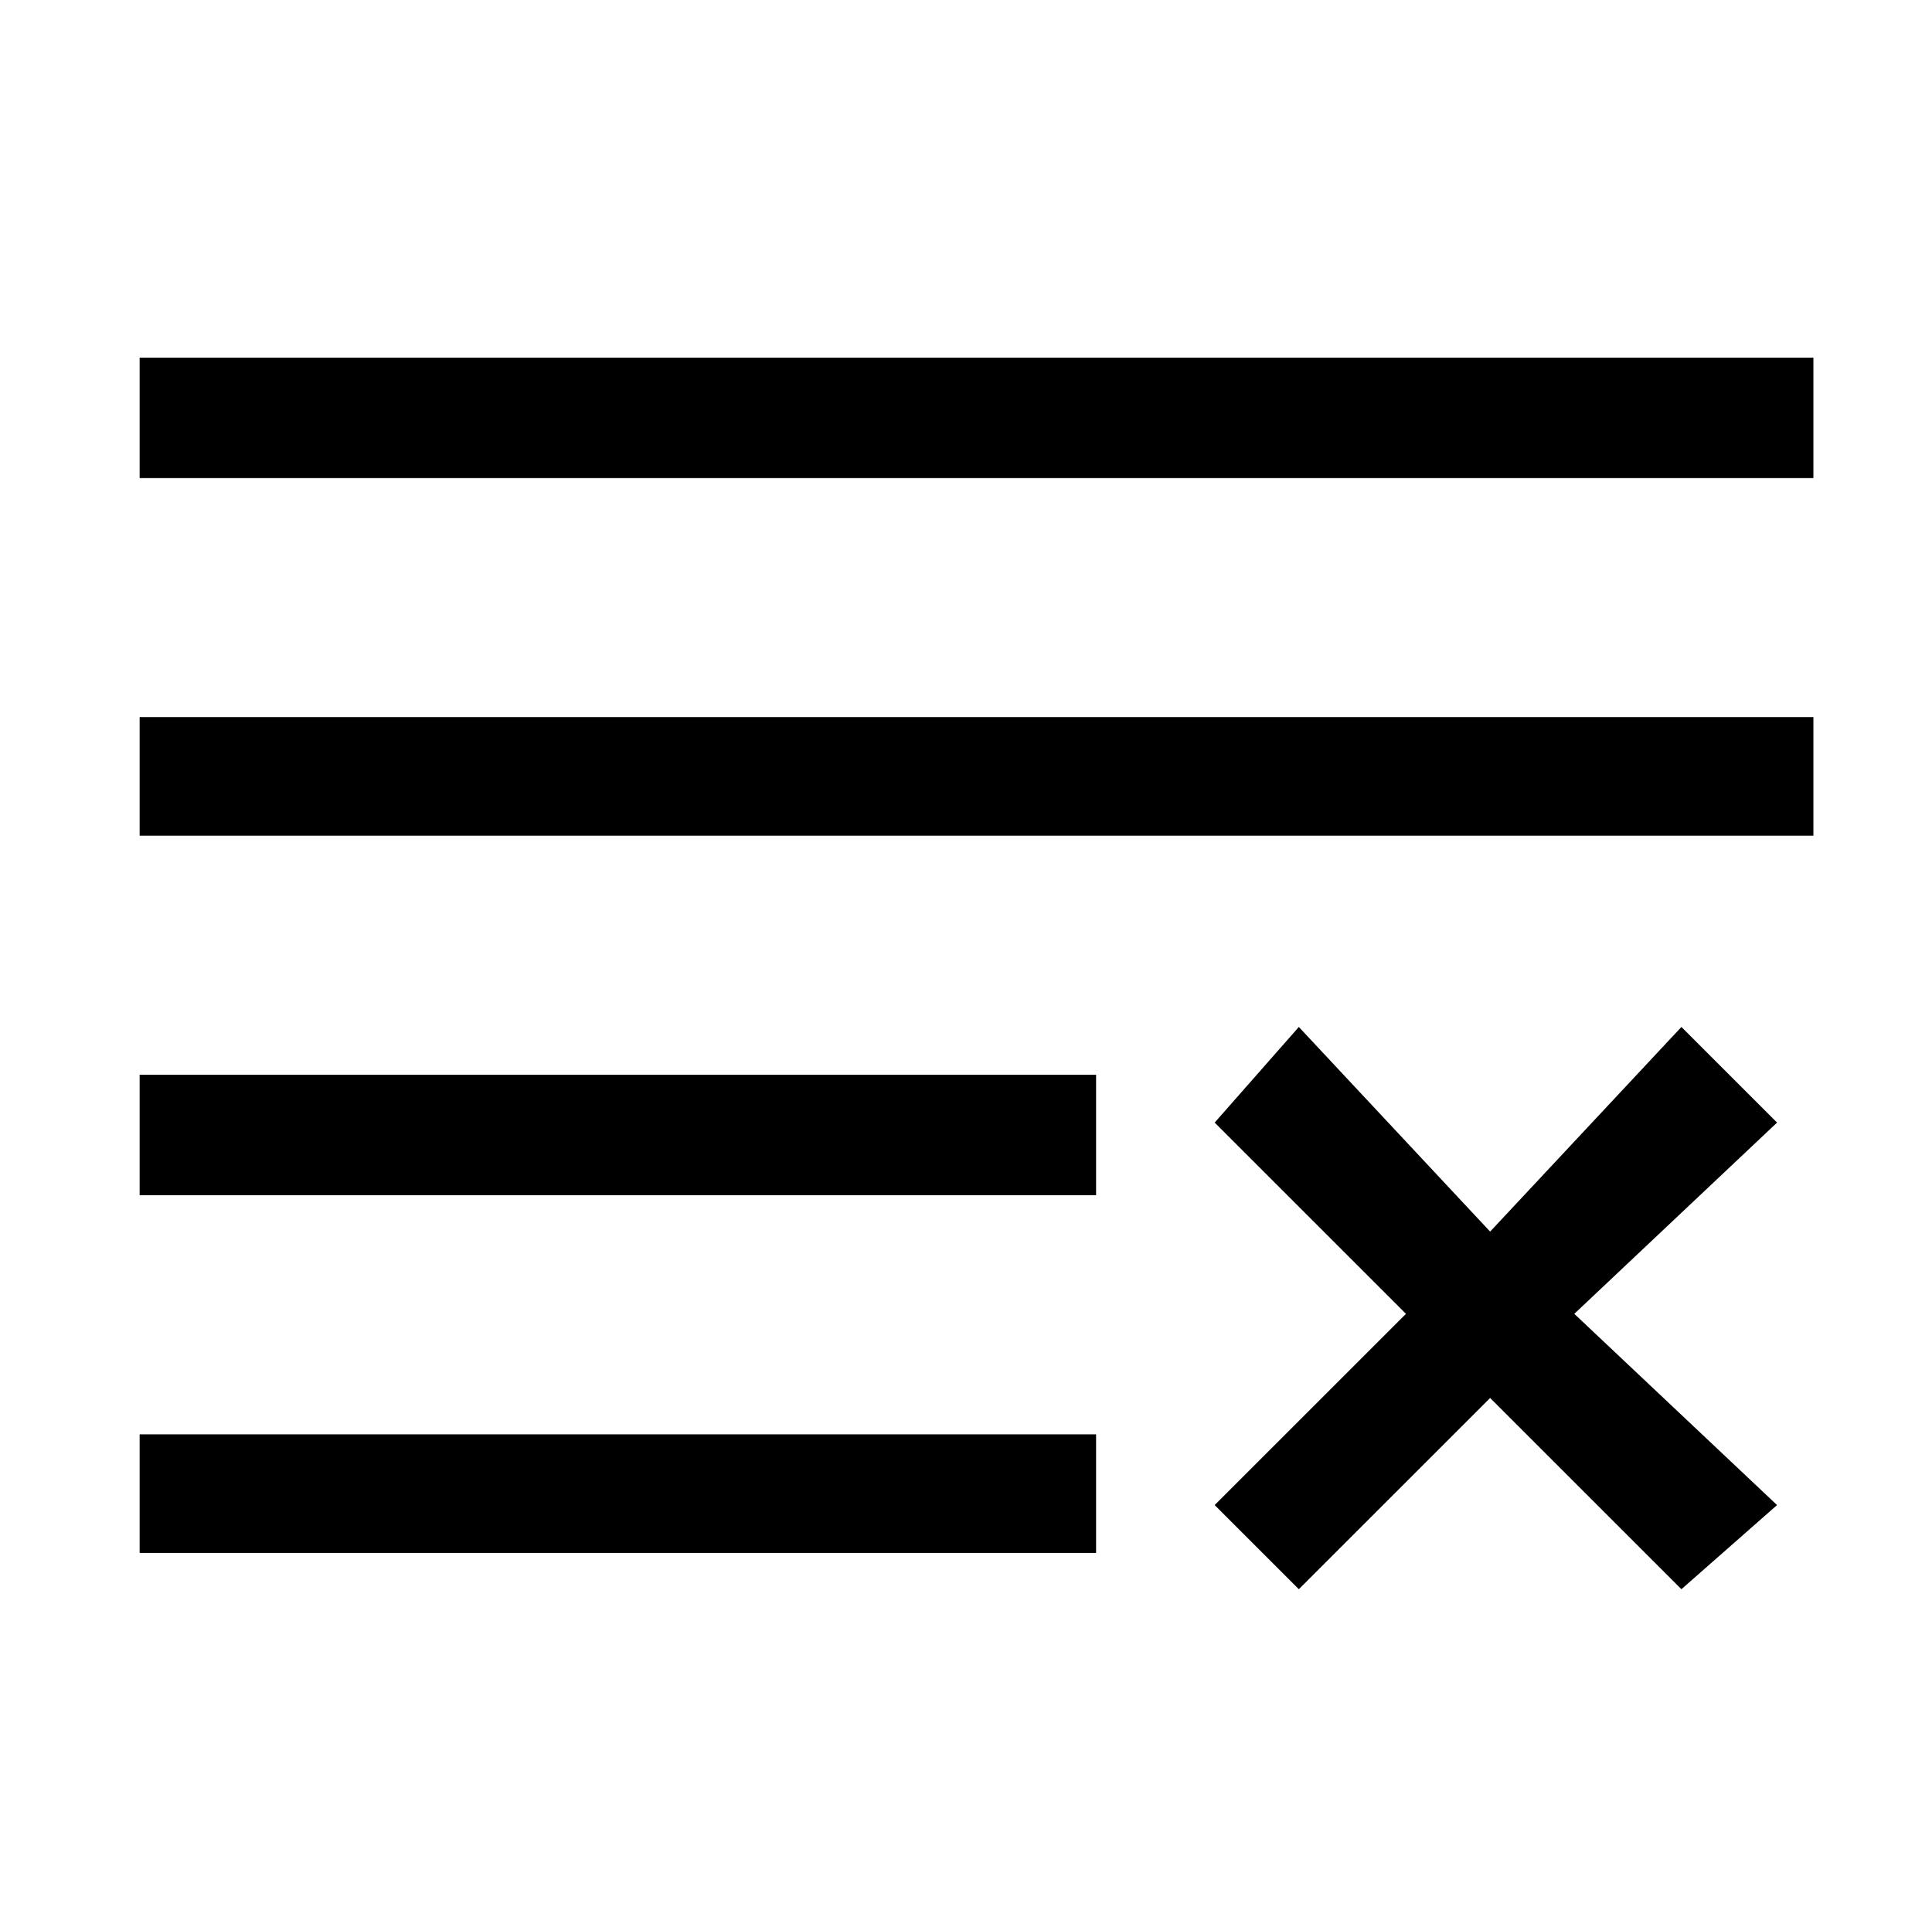
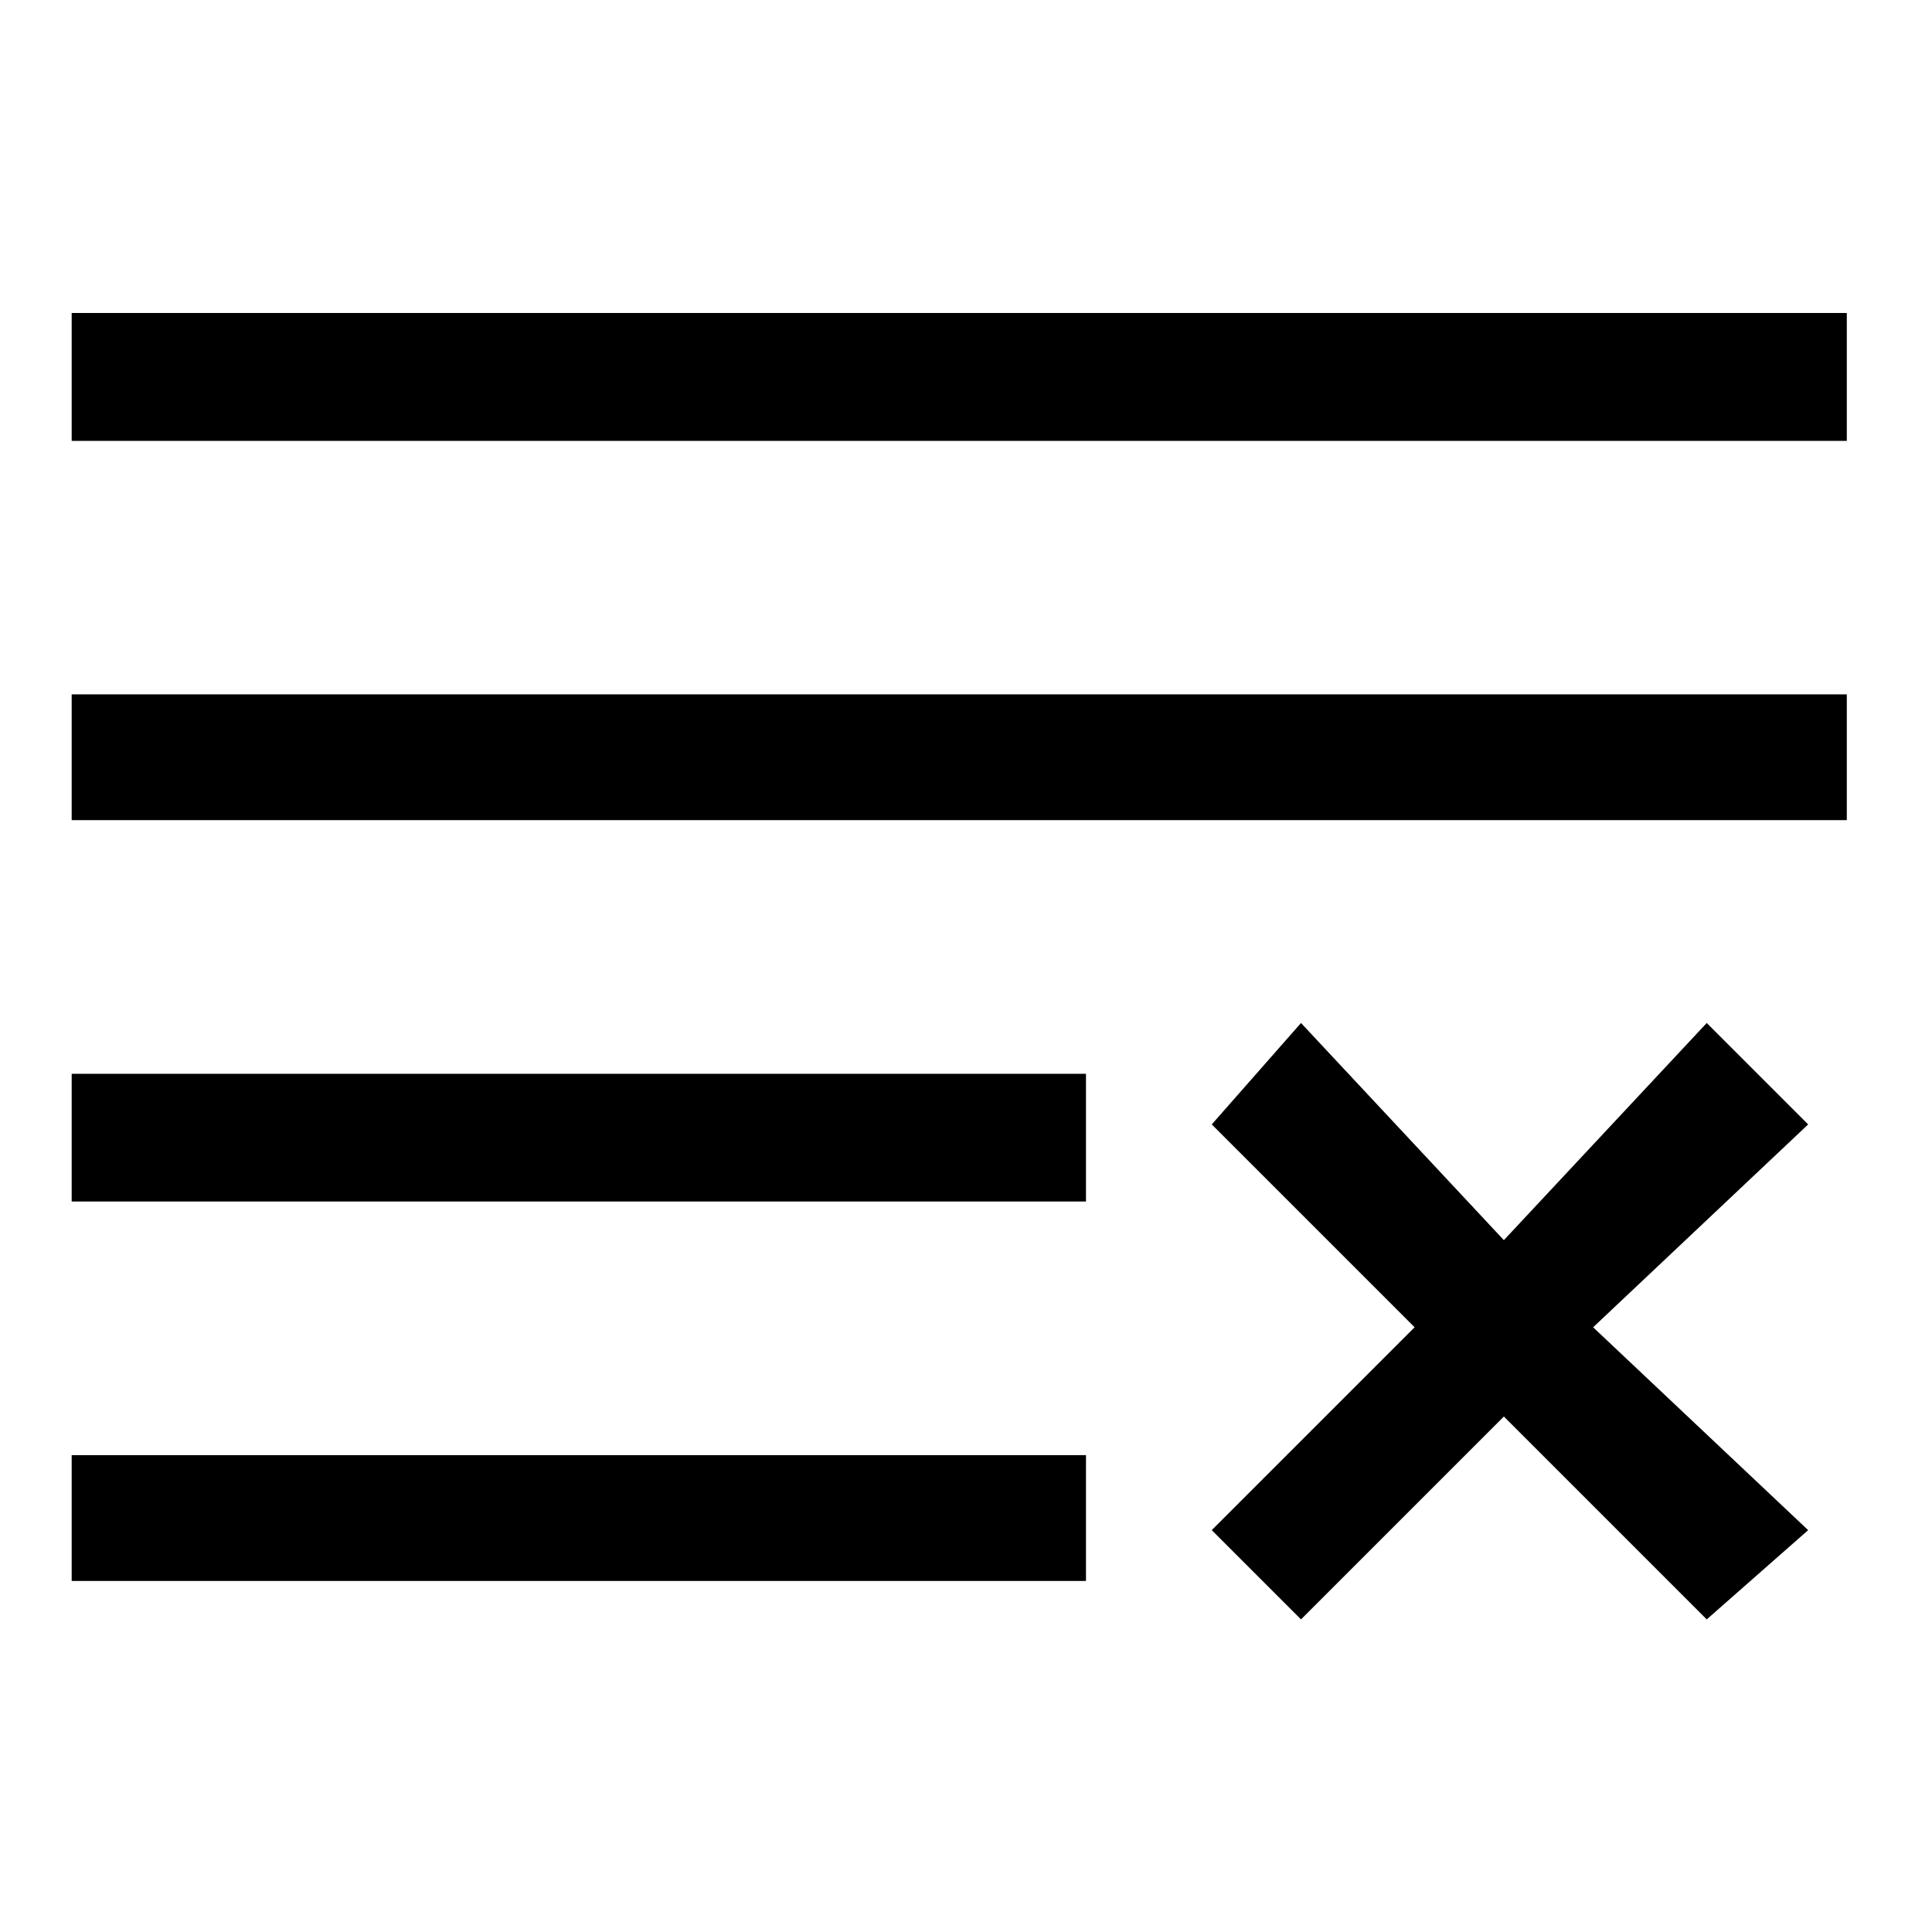
- <svg xmlns="http://www.w3.org/2000/svg" version="1.1" x="0px" y="0px" viewBox="0 0 1010 1000">
-   <path d="M635,787l44,44l100-100l100,100l50-44L823,687l106-100l-50-50L779,644L679,537l-44,50l100,100L635,787z M73,250h875v-63H73  V250z M73,437h875v-62H73V437z M573,594v-32H73v63h500V594z M573,812v-62H73v62H573z" />
+ <svg xmlns="http://www.w3.org/2000/svg" version="1.1" viewBox="0 0 100 100">
+   <polygon points="62.72 79.2 67.34 83.82 77.84 73.32 88.34 83.82 93.59 79.2 82.46 68.7 93.59 58.2 88.34 52.95 77.84 64.19 67.34 52.95 62.72 58.2 73.22 68.7 62.72 79.2" />
+   <rect x="3.71" y="16.2" width="91.88" height="6.62" />
+   <rect x="3.71" y="35.94" width="91.88" height="6.51" />
+   <polygon points="56.21 58.94 56.21 55.58 3.71 55.58 3.71 62.19 56.21 62.19 56.21 58.94" />
+   <rect x="3.71" y="75.32" width="52.5" height="6.51" />
</svg>
